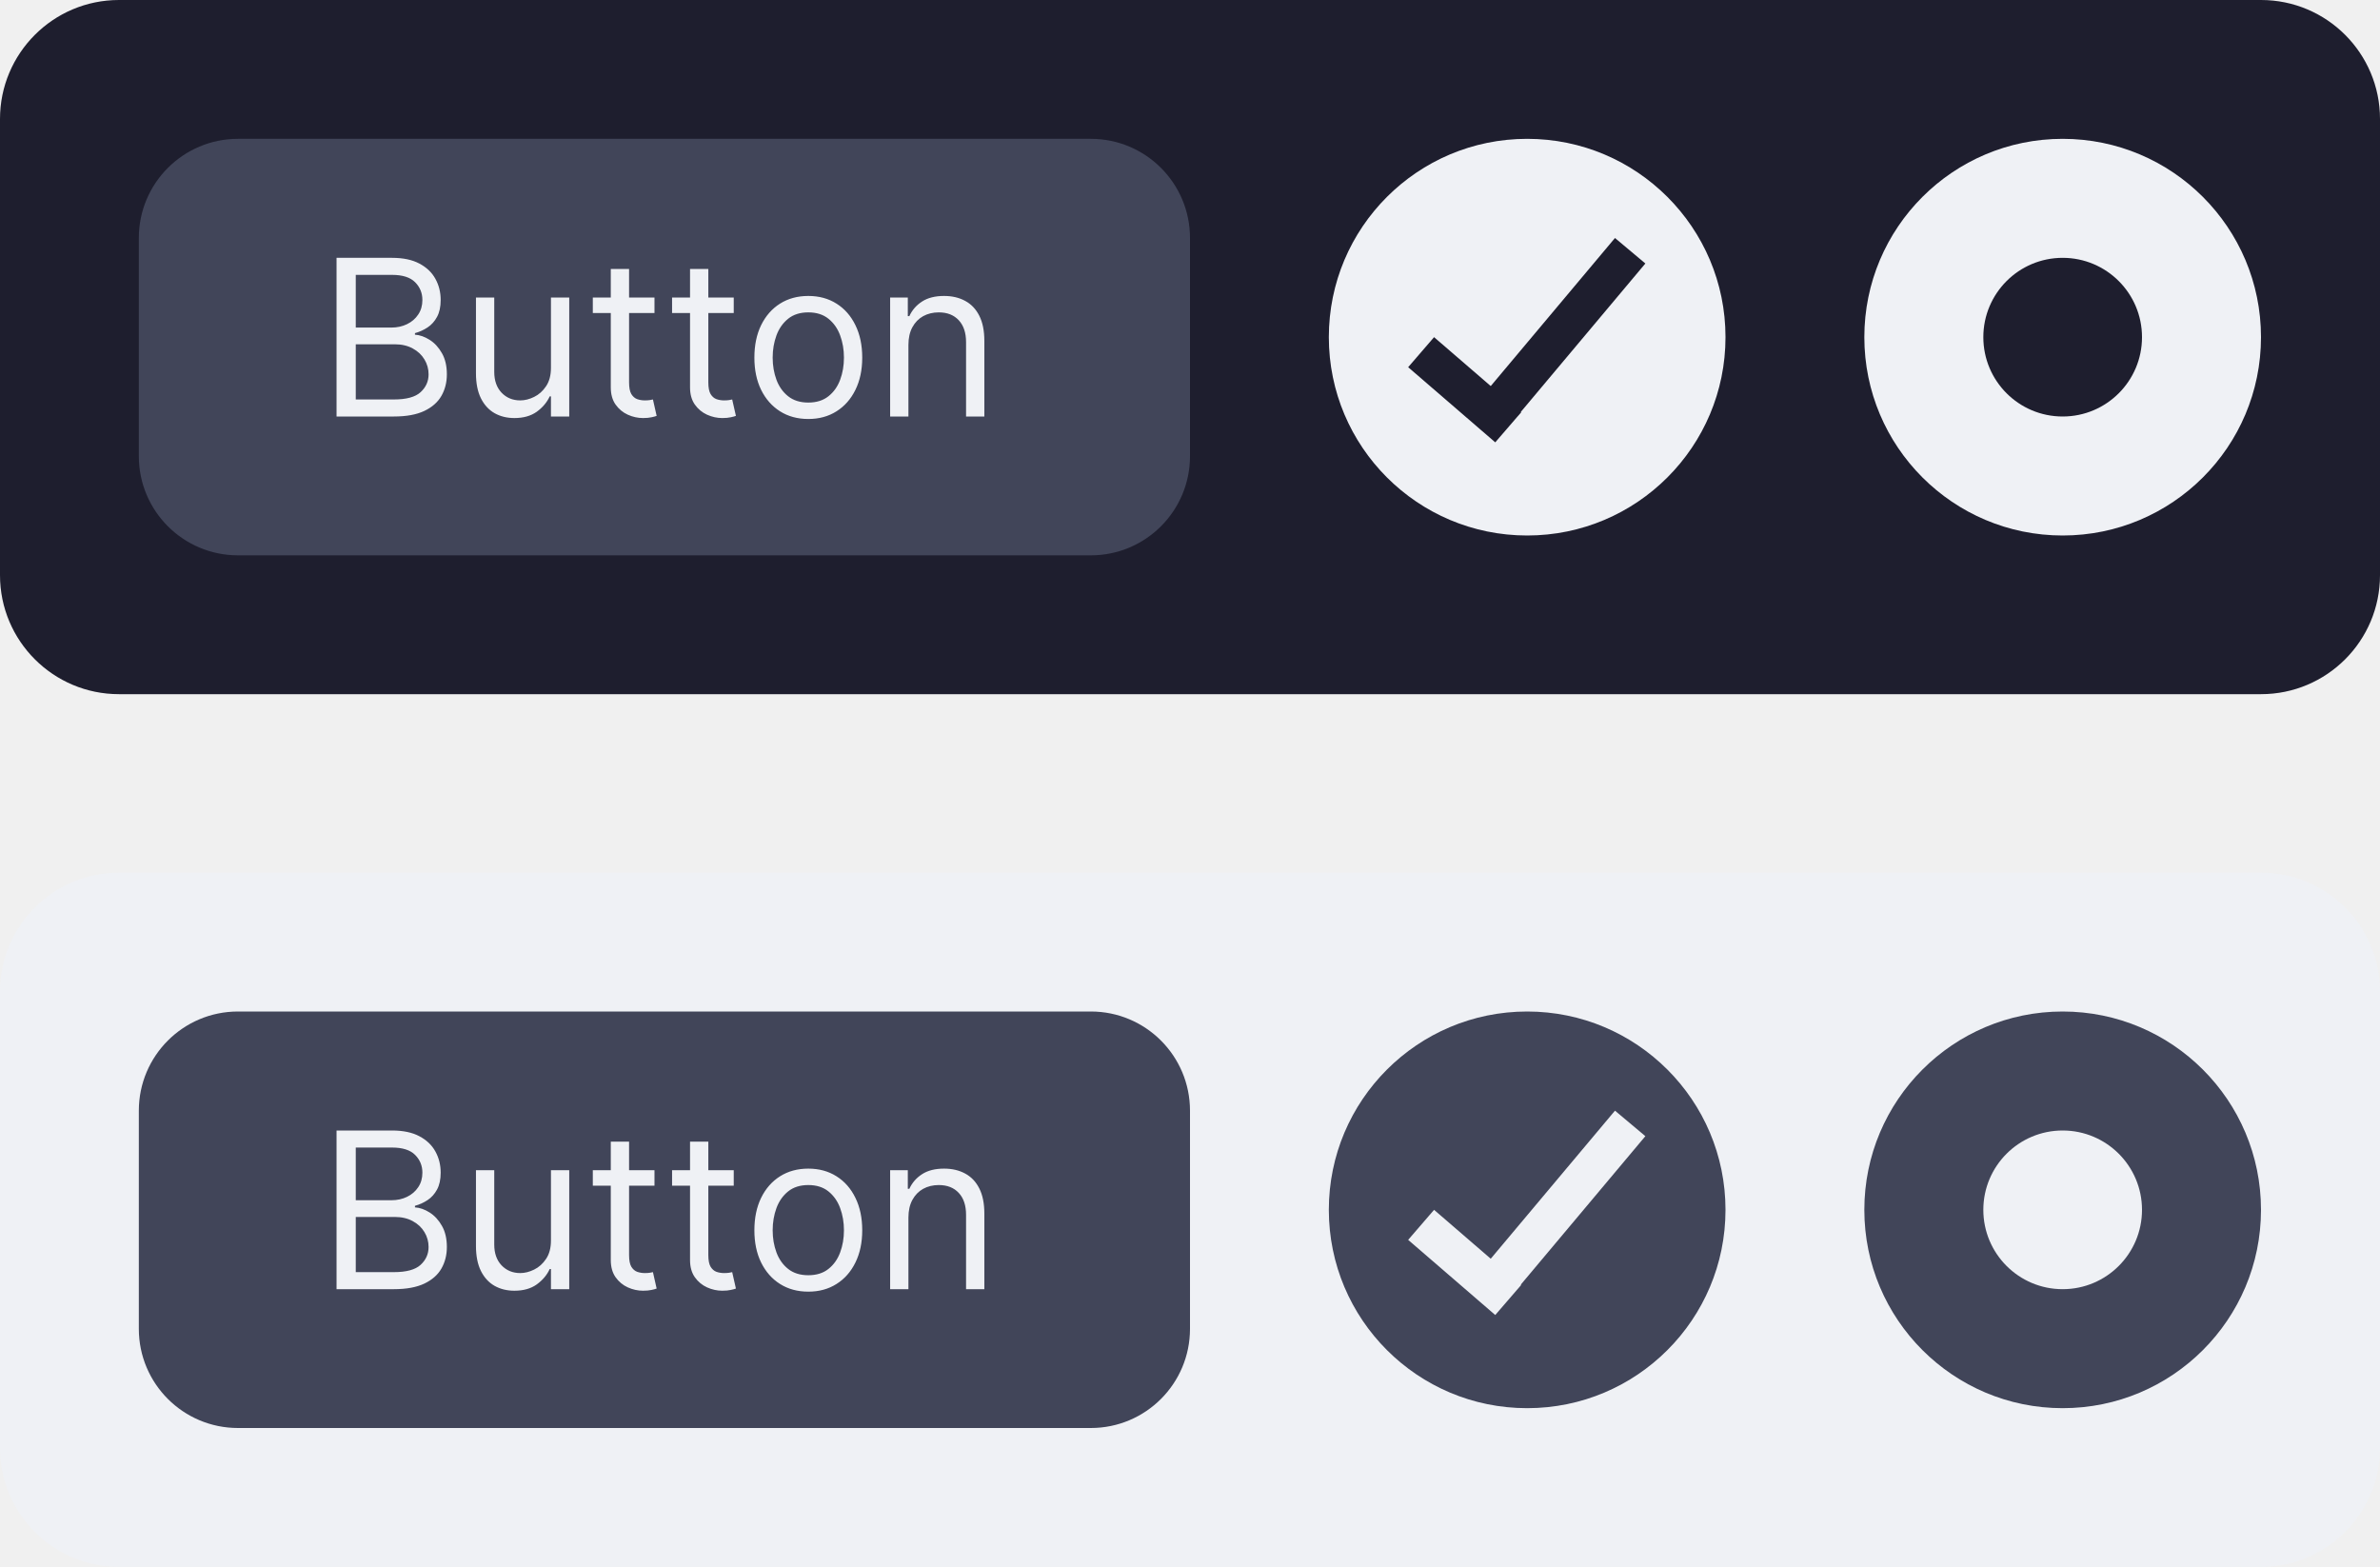
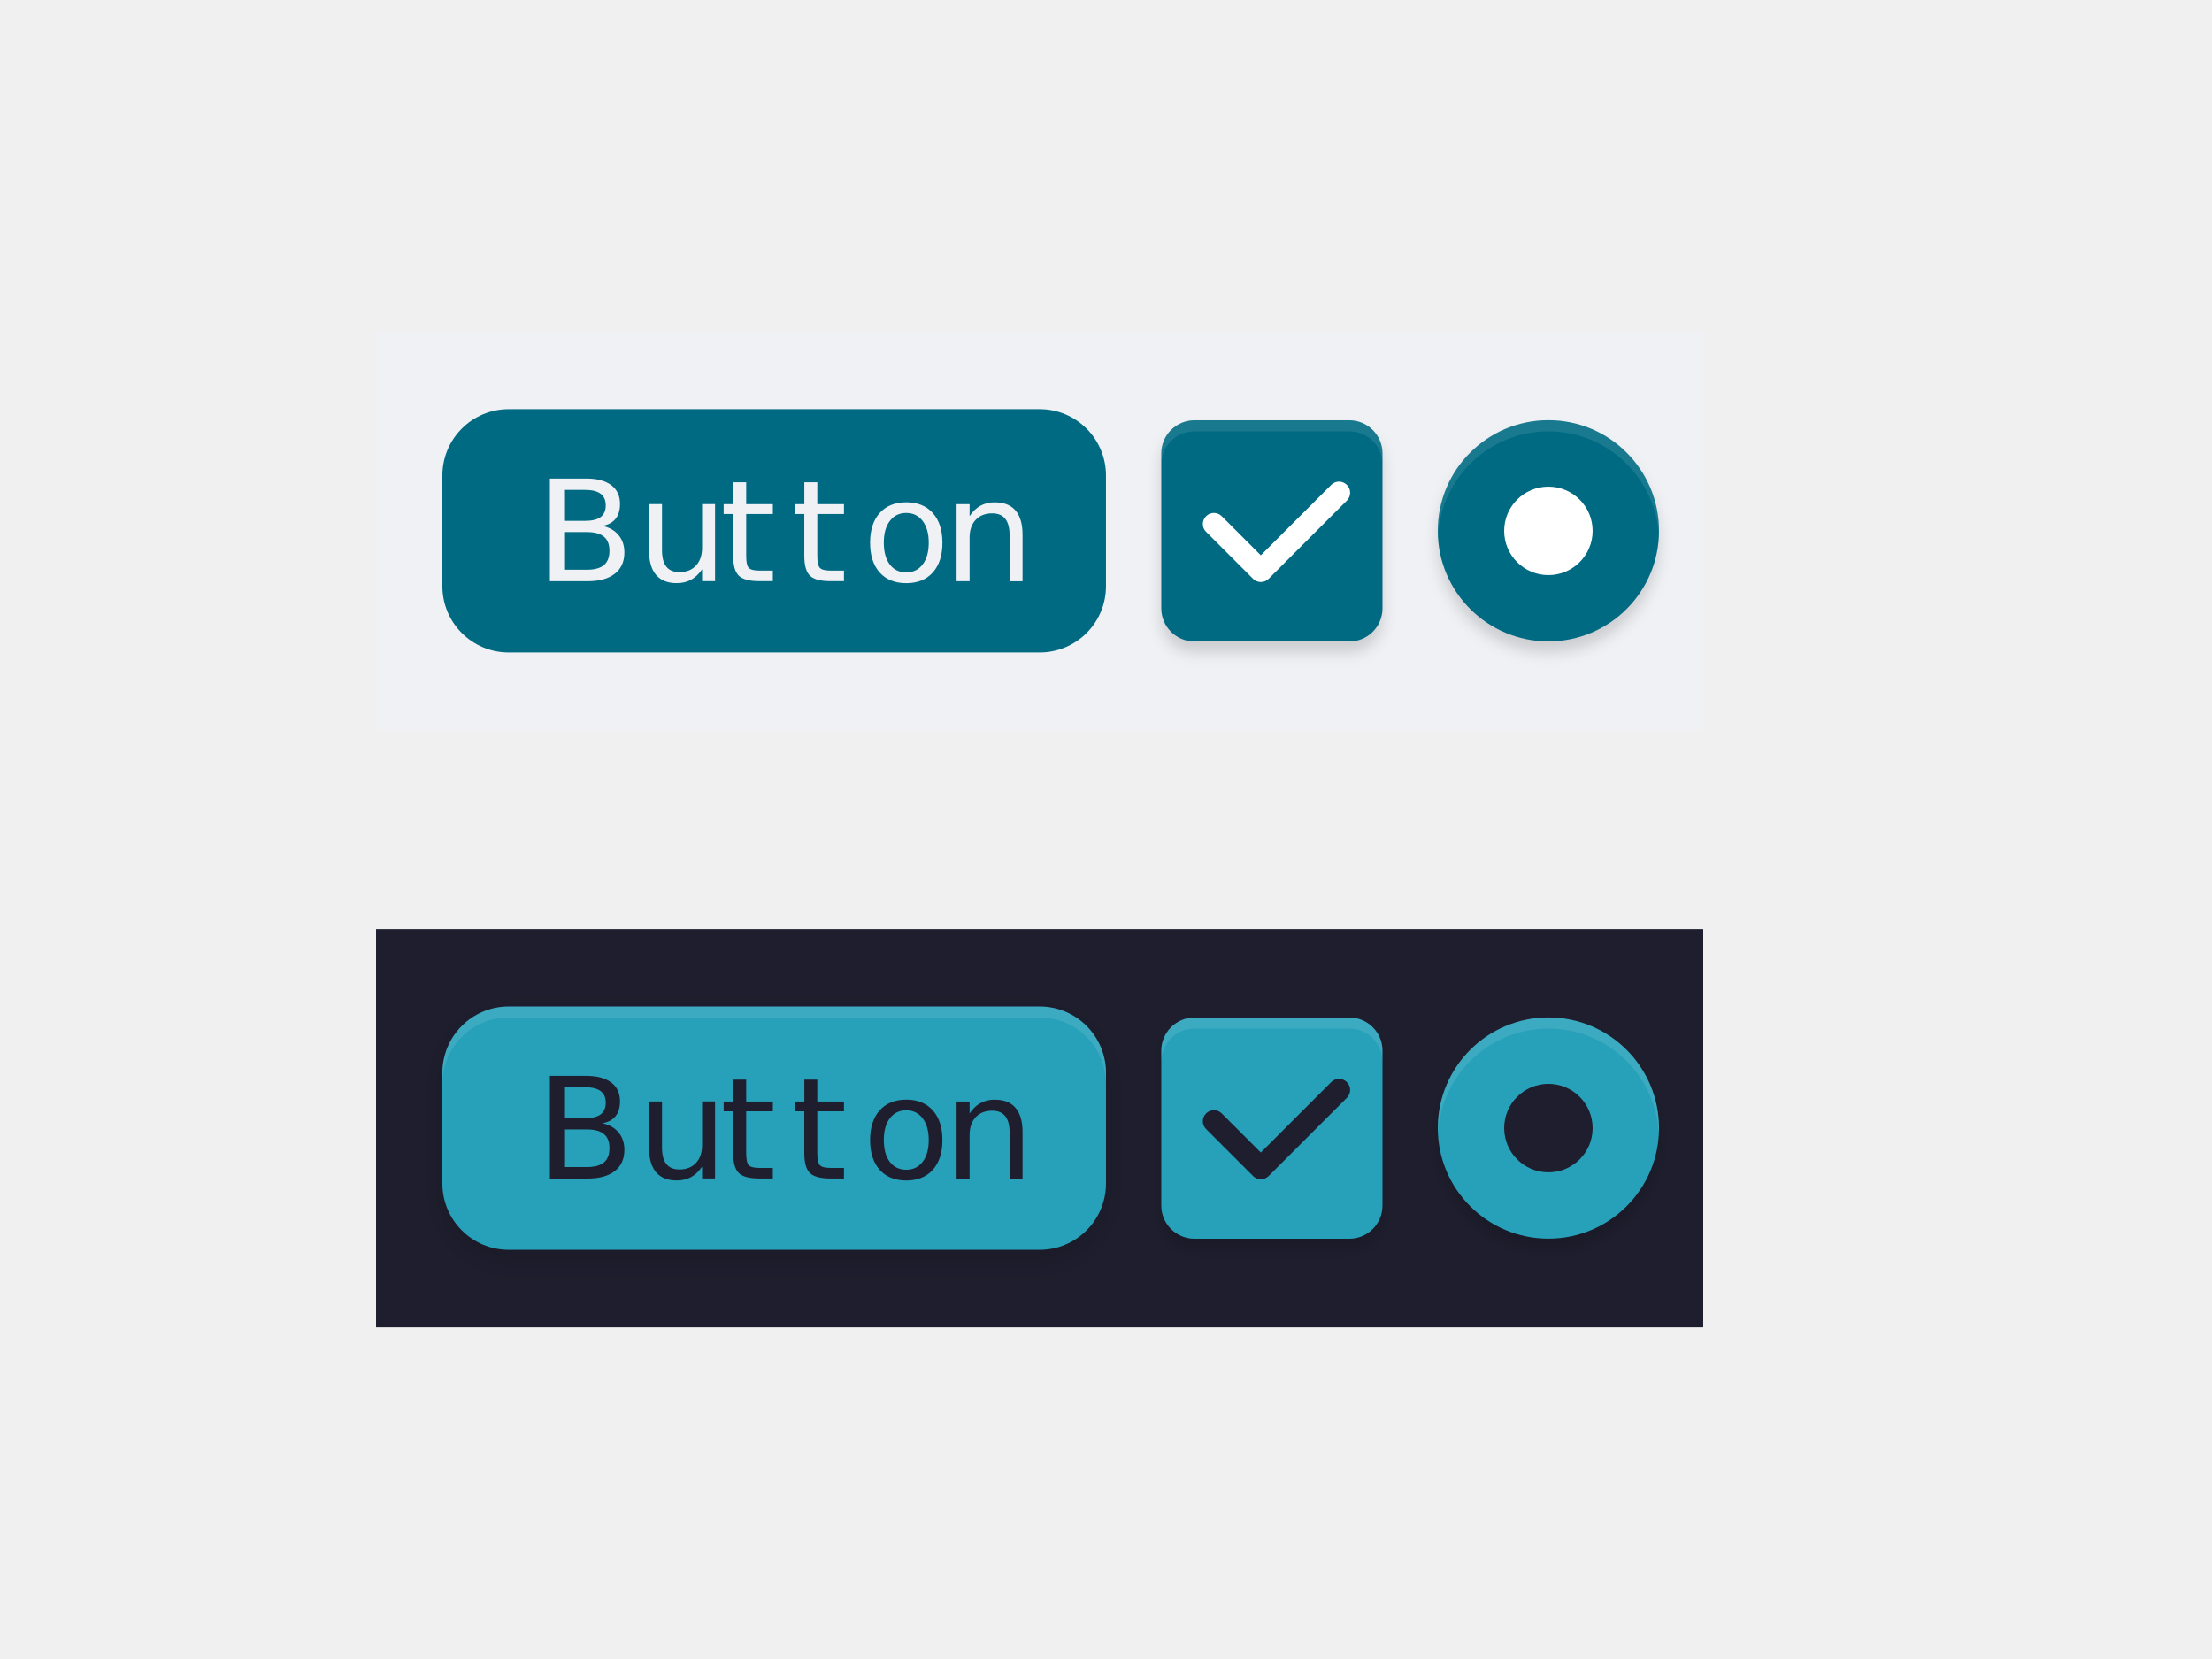
- <svg xmlns="http://www.w3.org/2000/svg" width="120" height="79" viewBox="0 0 120 79" fill="none">
-   <rect y="44" width="120" height="35" rx="6" fill="#EFF1F5" />
-   <rect x="7" y="51" width="53" height="21" rx="5" fill="#414559" />
-   <path d="M16.969 65V57H19.766C20.323 57 20.783 57.096 21.145 57.289C21.506 57.479 21.776 57.736 21.953 58.059C22.13 58.379 22.219 58.734 22.219 59.125C22.219 59.469 22.158 59.753 22.035 59.977C21.915 60.2 21.756 60.378 21.559 60.508C21.363 60.638 21.151 60.734 20.922 60.797V60.875C21.167 60.891 21.413 60.977 21.66 61.133C21.908 61.289 22.115 61.513 22.281 61.805C22.448 62.096 22.531 62.453 22.531 62.875C22.531 63.276 22.44 63.637 22.258 63.957C22.076 64.277 21.788 64.531 21.395 64.719C21.001 64.906 20.49 65 19.859 65H16.969ZM17.938 64.141H19.859C20.492 64.141 20.941 64.018 21.207 63.773C21.475 63.526 21.609 63.227 21.609 62.875C21.609 62.604 21.54 62.354 21.402 62.125C21.264 61.893 21.068 61.708 20.812 61.57C20.557 61.43 20.255 61.359 19.906 61.359H17.938V64.141ZM17.938 60.516H19.734C20.026 60.516 20.289 60.458 20.523 60.344C20.76 60.229 20.948 60.068 21.086 59.859C21.227 59.651 21.297 59.406 21.297 59.125C21.297 58.773 21.174 58.475 20.93 58.23C20.685 57.983 20.297 57.859 19.766 57.859H17.938V60.516ZM27.779 62.547V59H28.701V65H27.779V63.984H27.717C27.576 64.289 27.357 64.548 27.061 64.762C26.764 64.973 26.389 65.078 25.936 65.078C25.561 65.078 25.227 64.996 24.936 64.832C24.644 64.665 24.415 64.415 24.248 64.082C24.081 63.746 23.998 63.323 23.998 62.812V59H24.92V62.75C24.92 63.188 25.042 63.536 25.287 63.797C25.535 64.057 25.85 64.188 26.232 64.188C26.462 64.188 26.695 64.129 26.932 64.012C27.171 63.895 27.372 63.715 27.533 63.473C27.697 63.23 27.779 62.922 27.779 62.547ZM32.999 59V59.781H29.89V59H32.999ZM30.796 57.562H31.718V63.281C31.718 63.542 31.756 63.737 31.831 63.867C31.909 63.995 32.008 64.081 32.128 64.125C32.25 64.167 32.379 64.188 32.515 64.188C32.616 64.188 32.7 64.182 32.765 64.172C32.83 64.159 32.882 64.148 32.921 64.141L33.108 64.969C33.046 64.992 32.959 65.016 32.847 65.039C32.735 65.065 32.593 65.078 32.421 65.078C32.16 65.078 31.905 65.022 31.655 64.91C31.408 64.798 31.202 64.628 31.038 64.398C30.877 64.169 30.796 63.88 30.796 63.531V57.562ZM36.995 59V59.781H33.886V59H36.995ZM34.792 57.562H35.714V63.281C35.714 63.542 35.752 63.737 35.827 63.867C35.905 63.995 36.004 64.081 36.124 64.125C36.246 64.167 36.375 64.188 36.511 64.188C36.612 64.188 36.696 64.182 36.761 64.172C36.826 64.159 36.878 64.148 36.917 64.141L37.105 64.969C37.042 64.992 36.955 65.016 36.843 65.039C36.731 65.065 36.589 65.078 36.417 65.078C36.157 65.078 35.901 65.022 35.651 64.91C35.404 64.798 35.198 64.628 35.034 64.398C34.873 64.169 34.792 63.88 34.792 63.531V57.562ZM40.755 65.125C40.213 65.125 39.738 64.996 39.329 64.738C38.923 64.481 38.605 64.12 38.376 63.656C38.149 63.193 38.036 62.651 38.036 62.031C38.036 61.406 38.149 60.861 38.376 60.395C38.605 59.928 38.923 59.566 39.329 59.309C39.738 59.051 40.213 58.922 40.755 58.922C41.297 58.922 41.77 59.051 42.177 59.309C42.586 59.566 42.903 59.928 43.13 60.395C43.359 60.861 43.474 61.406 43.474 62.031C43.474 62.651 43.359 63.193 43.13 63.656C42.903 64.12 42.586 64.481 42.177 64.738C41.77 64.996 41.297 65.125 40.755 65.125ZM40.755 64.297C41.166 64.297 41.505 64.191 41.77 63.98C42.036 63.77 42.233 63.492 42.36 63.148C42.488 62.805 42.552 62.432 42.552 62.031C42.552 61.63 42.488 61.257 42.36 60.91C42.233 60.564 42.036 60.284 41.77 60.07C41.505 59.857 41.166 59.75 40.755 59.75C40.343 59.75 40.005 59.857 39.739 60.07C39.474 60.284 39.277 60.564 39.149 60.91C39.022 61.257 38.958 61.63 38.958 62.031C38.958 62.432 39.022 62.805 39.149 63.148C39.277 63.492 39.474 63.77 39.739 63.98C40.005 64.191 40.343 64.297 40.755 64.297ZM45.803 61.391V65H44.881V59H45.772V59.938H45.85C45.99 59.633 46.204 59.388 46.49 59.203C46.777 59.016 47.147 58.922 47.6 58.922C48.006 58.922 48.361 59.005 48.666 59.172C48.971 59.336 49.208 59.586 49.377 59.922C49.546 60.255 49.631 60.677 49.631 61.188V65H48.709V61.25C48.709 60.779 48.587 60.411 48.342 60.148C48.097 59.883 47.761 59.75 47.334 59.75C47.04 59.75 46.777 59.814 46.545 59.941C46.316 60.069 46.135 60.255 46.002 60.5C45.869 60.745 45.803 61.042 45.803 61.391Z" fill="#EFF1F5" />
-   <circle cx="77" cy="61" r="10" fill="#414559" />
-   <circle cx="104" cy="61" r="10" fill="#414559" />
-   <circle cx="104" cy="61" r="4" fill="#EFF1F5" />
-   <rect x="75" y="63.66" width="10" height="2" transform="rotate(-50 75 63.6605)" fill="#EFF1F5" />
-   <rect x="72.306" y="61" width="5.8" height="2" transform="rotate(40.7878 72.3065 61)" fill="#EFF1F5" />
-   <rect width="120" height="35" rx="6" fill="#1E1E2E" />
-   <rect x="7" y="7" width="53" height="21" rx="5" fill="#414559" />
-   <path d="M16.969 21V13H19.766C20.323 13 20.783 13.096 21.145 13.289C21.506 13.479 21.776 13.736 21.953 14.059C22.13 14.379 22.219 14.734 22.219 15.125C22.219 15.469 22.158 15.753 22.035 15.977C21.915 16.201 21.756 16.378 21.559 16.508C21.363 16.638 21.151 16.734 20.922 16.797V16.875C21.167 16.891 21.413 16.977 21.66 17.133C21.908 17.289 22.115 17.513 22.281 17.805C22.448 18.096 22.531 18.453 22.531 18.875C22.531 19.276 22.44 19.637 22.258 19.957C22.076 20.277 21.788 20.531 21.395 20.719C21.001 20.906 20.49 21 19.859 21H16.969ZM17.938 20.141H19.859C20.492 20.141 20.941 20.018 21.207 19.773C21.475 19.526 21.609 19.227 21.609 18.875C21.609 18.604 21.54 18.354 21.402 18.125C21.264 17.893 21.068 17.708 20.812 17.57C20.557 17.43 20.255 17.359 19.906 17.359H17.938V20.141ZM17.938 16.516H19.734C20.026 16.516 20.289 16.458 20.523 16.344C20.76 16.229 20.948 16.068 21.086 15.859C21.227 15.651 21.297 15.406 21.297 15.125C21.297 14.773 21.174 14.475 20.93 14.23C20.685 13.983 20.297 13.859 19.766 13.859H17.938V16.516ZM27.779 18.547V15H28.701V21H27.779V19.984H27.717C27.576 20.289 27.357 20.548 27.061 20.762C26.764 20.973 26.389 21.078 25.936 21.078C25.561 21.078 25.227 20.996 24.936 20.832C24.644 20.665 24.415 20.415 24.248 20.082C24.081 19.746 23.998 19.323 23.998 18.812V15H24.92V18.75C24.92 19.188 25.042 19.537 25.287 19.797C25.535 20.057 25.85 20.188 26.232 20.188C26.462 20.188 26.695 20.129 26.932 20.012C27.171 19.895 27.372 19.715 27.533 19.473C27.697 19.23 27.779 18.922 27.779 18.547ZM32.999 15V15.781H29.89V15H32.999ZM30.796 13.562H31.718V19.281C31.718 19.542 31.756 19.737 31.831 19.867C31.909 19.995 32.008 20.081 32.128 20.125C32.25 20.167 32.379 20.188 32.515 20.188C32.616 20.188 32.7 20.182 32.765 20.172C32.83 20.159 32.882 20.148 32.921 20.141L33.108 20.969C33.046 20.992 32.959 21.016 32.847 21.039C32.735 21.065 32.593 21.078 32.421 21.078C32.16 21.078 31.905 21.022 31.655 20.91C31.408 20.798 31.202 20.628 31.038 20.398C30.877 20.169 30.796 19.88 30.796 19.531V13.562ZM36.995 15V15.781H33.886V15H36.995ZM34.792 13.562H35.714V19.281C35.714 19.542 35.752 19.737 35.827 19.867C35.905 19.995 36.004 20.081 36.124 20.125C36.246 20.167 36.375 20.188 36.511 20.188C36.612 20.188 36.696 20.182 36.761 20.172C36.826 20.159 36.878 20.148 36.917 20.141L37.105 20.969C37.042 20.992 36.955 21.016 36.843 21.039C36.731 21.065 36.589 21.078 36.417 21.078C36.157 21.078 35.901 21.022 35.651 20.91C35.404 20.798 35.198 20.628 35.034 20.398C34.873 20.169 34.792 19.88 34.792 19.531V13.562ZM40.755 21.125C40.213 21.125 39.738 20.996 39.329 20.738C38.923 20.48 38.605 20.12 38.376 19.656C38.149 19.193 38.036 18.651 38.036 18.031C38.036 17.406 38.149 16.861 38.376 16.395C38.605 15.928 38.923 15.566 39.329 15.309C39.738 15.051 40.213 14.922 40.755 14.922C41.297 14.922 41.77 15.051 42.177 15.309C42.586 15.566 42.903 15.928 43.13 16.395C43.359 16.861 43.474 17.406 43.474 18.031C43.474 18.651 43.359 19.193 43.13 19.656C42.903 20.12 42.586 20.48 42.177 20.738C41.77 20.996 41.297 21.125 40.755 21.125ZM40.755 20.297C41.166 20.297 41.505 20.191 41.77 19.98C42.036 19.77 42.233 19.492 42.36 19.148C42.488 18.805 42.552 18.432 42.552 18.031C42.552 17.63 42.488 17.256 42.36 16.91C42.233 16.564 42.036 16.284 41.77 16.07C41.505 15.857 41.166 15.75 40.755 15.75C40.343 15.75 40.005 15.857 39.739 16.07C39.474 16.284 39.277 16.564 39.149 16.91C39.022 17.256 38.958 17.63 38.958 18.031C38.958 18.432 39.022 18.805 39.149 19.148C39.277 19.492 39.474 19.77 39.739 19.98C40.005 20.191 40.343 20.297 40.755 20.297ZM45.803 17.391V21H44.881V15H45.772V15.938H45.85C45.99 15.633 46.204 15.388 46.49 15.203C46.777 15.016 47.147 14.922 47.6 14.922C48.006 14.922 48.361 15.005 48.666 15.172C48.971 15.336 49.208 15.586 49.377 15.922C49.546 16.255 49.631 16.677 49.631 17.188V21H48.709V17.25C48.709 16.779 48.587 16.412 48.342 16.148C48.097 15.883 47.761 15.75 47.334 15.75C47.04 15.75 46.777 15.814 46.545 15.941C46.316 16.069 46.135 16.255 46.002 16.5C45.869 16.745 45.803 17.042 45.803 17.391Z" fill="#EFF1F5" />
-   <circle cx="77" cy="17" r="10" fill="#EFF1F5" />
-   <circle cx="104" cy="17" r="10" fill="#EFF1F5" />
-   <circle cx="104" cy="17" r="4" fill="#1E1E2E" />
-   <rect x="75" y="19.66" width="10" height="2" transform="rotate(-50 75 19.6605)" fill="#1E1E2E" />
-   <rect x="72.306" y="17" width="5.8" height="2" transform="rotate(40.7878 72.3065 17)" fill="#1E1E2E" />
+ <svg xmlns="http://www.w3.org/2000/svg" width="200" height="150" version="1.1" viewBox="0 0 52.917 39.688" id="svg202" xml:space="preserve">
+   <defs id="defs206">
+     <filter style="color-interpolation-filters:sRGB" id="filter1462" x="-0.075" y="-0.075" width="1.15" height="1.15">
+       <feGaussianBlur stdDeviation="0.165" id="feGaussianBlur1464" />
+     </filter>
+     <filter style="color-interpolation-filters:sRGB" id="filter1524" x="-0.075" y="-0.075" width="1.15" height="1.15">
+       <feGaussianBlur stdDeviation="0.165" id="feGaussianBlur1526" />
+     </filter>
+     <filter style="color-interpolation-filters:sRGB" id="filter1919" x="-0.051" y="-0.14" width="1.102" height="1.28">
+       <feGaussianBlur stdDeviation="0.339" id="feGaussianBlur1921" />
+     </filter>
+   </defs>
+   <g id="thumbnail">
+     <rect x="8.996" y="7.938" width="31.75" height="9.525" rx="0" ry="2.744" fill="#f2f2f2" stroke-width="0" id="rect2" style="fill:#eff1f5;fill-opacity:1" />
+     <rect x="10.583" y="9.788" width="15.875" height="5.821" rx="1.587" ry="1.587" fill="#000000" opacity="0.08" id="rect4" style="fill:#006a83;fill-opacity:1;opacity:1" />
+     <path d="m 13.155,11.448 v 2.456 h 0.902 c 0.282,0 0.499,-0.06 0.651,-0.179 0.153,-0.12 0.229,-0.289 0.229,-0.508 0,-0.167 -0.047,-0.305 -0.14,-0.416 -0.092,-0.112 -0.221,-0.186 -0.389,-0.221 0.139,-0.022 0.244,-0.078 0.316,-0.166 0.072,-0.089 0.108,-0.208 0.108,-0.359 0,-0.194 -0.07,-0.344 -0.21,-0.449 -0.14,-0.105 -0.34,-0.158 -0.599,-0.158 z m 4.384,0.09 v 0.523 h -0.227 v 0.235 h 0.227 v 1 c 0,0.23 0.046,0.389 0.136,0.477 0.091,0.087 0.256,0.13 0.495,0.13 h 0.318 v -0.253 h -0.318 c -0.129,0 -0.215,-0.021 -0.257,-0.064 -0.042,-0.043 -0.062,-0.14 -0.062,-0.29 v -1 h 0.638 v -0.235 h -0.638 v -0.523 z m 1.703,0 v 0.523 H 19.014 v 0.235 h 0.227 v 1 c 0,0.23 0.045,0.389 0.136,0.477 0.091,0.087 0.256,0.13 0.495,0.13 h 0.318 v -0.253 h -0.318 c -0.129,0 -0.215,-0.021 -0.257,-0.064 -0.042,-0.043 -0.063,-0.14 -0.063,-0.29 v -1 h 0.638 v -0.235 h -0.638 v -0.523 z m -5.747,0.182 h 0.503 c 0.166,0 0.289,0.031 0.37,0.092 0.082,0.061 0.123,0.154 0.123,0.278 0,0.125 -0.041,0.219 -0.123,0.28 -0.081,0.06 -0.204,0.09 -0.37,0.09 h -0.503 z m 8.185,0.296 c -0.27,0 -0.482,0.086 -0.636,0.257 -0.153,0.171 -0.229,0.408 -0.229,0.711 0,0.302 0.076,0.539 0.229,0.711 0.154,0.171 0.366,0.256 0.636,0.256 0.269,0 0.481,-0.085 0.635,-0.256 0.154,-0.172 0.23,-0.409 0.23,-0.711 0,-0.303 -0.077,-0.539 -0.23,-0.711 -0.154,-0.171 -0.365,-0.257 -0.635,-0.257 z m 2.124,0 c -0.131,0 -0.247,0.027 -0.348,0.082 -0.1,0.055 -0.187,0.138 -0.261,0.249 v -0.286 h -0.311 v 1.843 h 0.311 v -1.041 c 0,-0.18 0.048,-0.322 0.145,-0.426 0.096,-0.104 0.228,-0.156 0.395,-0.156 0.139,0 0.244,0.043 0.313,0.13 0.07,0.087 0.104,0.217 0.104,0.392 v 1.102 h 0.31 v -1.112 c 0,-0.254 -0.055,-0.447 -0.166,-0.578 -0.111,-0.132 -0.275,-0.197 -0.491,-0.197 z m -8.277,0.044 v 1.116 c 0,0.253 0.056,0.446 0.168,0.577 0.112,0.132 0.276,0.197 0.493,0.197 0.131,0 0.246,-0.027 0.345,-0.081 0.1,-0.055 0.187,-0.138 0.263,-0.25 v 0.283 h 0.31 v -1.843 h -0.31 v 1.045 c 0,0.18 -0.049,0.322 -0.146,0.426 -0.096,0.104 -0.229,0.157 -0.396,0.157 -0.139,0 -0.243,-0.044 -0.313,-0.13 -0.07,-0.088 -0.104,-0.219 -0.104,-0.393 v -1.104 z m 6.154,0.212 c 0.165,0 0.296,0.064 0.392,0.192 0.096,0.127 0.145,0.3 0.145,0.518 0,0.219 -0.048,0.393 -0.145,0.52 -0.096,0.127 -0.227,0.191 -0.392,0.191 -0.167,0 -0.299,-0.063 -0.395,-0.189 -0.095,-0.127 -0.143,-0.301 -0.143,-0.522 0,-0.22 0.048,-0.394 0.145,-0.52 0.096,-0.127 0.228,-0.191 0.394,-0.191 z m -8.185,0.457 h 0.545 c 0.183,0 0.318,0.037 0.406,0.11 0.089,0.072 0.133,0.185 0.133,0.339 0,0.152 -0.044,0.266 -0.133,0.341 -0.088,0.073 -0.223,0.11 -0.406,0.11 h -0.545 z" fill="#000000" opacity="0.65" id="path6" style="fill:#eff1f5;fill-opacity:1;opacity:1" />
+     <path id="path1522" style="opacity:0.15;fill:#000000;fill-opacity:1;stroke-width:0.265;filter:url(#filter1524)" d="m 37.042,10.319 c -1.461,0 -2.646,1.185 -2.646,2.646 0,1.461 1.185,2.646 2.646,2.646 1.461,0 2.646,-1.185 2.646,-2.646 0,-1.461 -1.185,-2.646 -2.646,-2.646 z" />
+     <path id="path1041" style="fill:#006a83;fill-opacity:1;stroke-width:0.265" d="m 37.042,10.052 c -1.461,0 -2.646,1.185 -2.646,2.646 0,1.461 1.185,2.646 2.646,2.646 1.461,0 2.646,-1.185 2.646,-2.646 0,-1.461 -1.185,-2.646 -2.646,-2.646 z" />
+     <rect style="opacity:0.15;fill:#000000;fill-opacity:1;stroke-width:0.529;stroke-linecap:round;stroke-linejoin:round;filter:url(#filter1462)" id="rect906" width="5.292" height="5.292" x="27.781" y="10.319" rx="0.794" ry="0.794" />
+     <rect style="opacity:1;fill:#006a83;fill-opacity:1;stroke-width:0.529;stroke-linecap:round;stroke-linejoin:round" id="rect368" width="5.292" height="5.292" x="27.781" y="10.054" rx="0.794" ry="0.794" />
+     <path id="rect340" d="m 32.22,11.6 c -0.104,-0.104 -0.271,-0.104 -0.374,0 l -1.684,1.684 -0.935,-0.935 c -0.104,-0.104 -0.271,-0.104 -0.374,0 -0.104,0.104 -0.104,0.271 0,0.374 l 1.123,1.123 c 0.006,0.006 0.013,0.012 0.02,0.018 0.104,0.085 0.257,0.079 0.354,-0.018 l 1.871,-1.871 c 0.104,-0.104 0.104,-0.271 0,-0.374 z" style="fill:#ffffff;stroke-width:0.265" />
+     <path id="rect901" style="opacity:0.1;fill:#ffffff;fill-opacity:1;stroke-width:0.529;stroke-linecap:round;stroke-linejoin:round" d="m 28.575,10.054 c -0.44,0 -0.794,0.354 -0.794,0.794 v 0.265 c 0,-0.44 0.354,-0.794 0.794,-0.794 h 3.704 c 0.44,0 0.794,0.354 0.794,0.794 v -0.265 c 0,-0.44 -0.354,-0.794 -0.794,-0.794 z" />
+     <path id="path1466" style="fill:#ffffff;fill-opacity:1;stroke-width:0.265" d="m 37.042,11.642 c 0.585,0 1.058,0.474 1.058,1.058 0,0.585 -0.474,1.058 -1.058,1.058 -0.585,0 -1.058,-0.474 -1.058,-1.058 0,-0.585 0.474,-1.058 1.058,-1.058 z" />
+     <path id="path1517" style="opacity:0.1;fill:#ffffff;fill-opacity:1;stroke-width:0.265" d="m 37.042,10.052 c -1.461,0 -2.646,1.185 -2.646,2.646 0,0.044 0.002,0.087 0.004,0.131 0.071,-1.397 1.227,-2.51 2.642,-2.51 1.415,0 2.571,1.113 2.642,2.51 0.002,-0.043 0.004,-0.087 0.004,-0.131 0,-1.461 -1.185,-2.646 -2.646,-2.646 z" />
+   </g>
+   <g id="thumbnail-Dark">
+     <rect x="8.996" y="22.228" width="31.75" height="9.525" rx="0" ry="2.744" fill="#2c2c2c" stroke-width="0" id="rect13" style="fill:#1e1e2e;fill-opacity:1" />
+     <rect x="10.583" y="24.342" width="15.875" height="5.821" rx="1.587" ry="1.587" fill="#ffffff" opacity="0.1" id="rect1917" style="fill:#000000;filter:url(#filter1919);opacity:0.15" />
+     <rect x="10.583" y="24.078" width="15.875" height="5.821" rx="1.587" ry="1.587" fill="#ffffff" opacity="0.1" id="rect15" style="opacity:1;fill:#27a1b9;fill-opacity:1" />
+     <path d="m 13.155,25.738 v 2.456 h 0.902 c 0.282,0 0.499,-0.06 0.651,-0.179 0.153,-0.12 0.229,-0.289 0.229,-0.508 0,-0.167 -0.047,-0.305 -0.14,-0.416 -0.092,-0.112 -0.221,-0.186 -0.389,-0.221 0.139,-0.022 0.244,-0.077 0.316,-0.166 0.072,-0.089 0.108,-0.208 0.108,-0.359 0,-0.194 -0.07,-0.344 -0.21,-0.449 -0.14,-0.105 -0.34,-0.158 -0.599,-0.158 z m 4.384,0.09 v 0.523 h -0.227 v 0.235 h 0.227 v 1 c 0,0.23 0.046,0.389 0.136,0.477 0.091,0.087 0.256,0.13 0.495,0.13 h 0.318 v -0.253 h -0.318 c -0.129,0 -0.215,-0.021 -0.257,-0.064 -0.042,-0.043 -0.062,-0.14 -0.062,-0.29 v -1 h 0.638 v -0.235 h -0.638 v -0.523 z m 1.703,0 v 0.523 H 19.014 v 0.235 h 0.227 v 1 c 0,0.23 0.045,0.389 0.136,0.477 0.091,0.087 0.256,0.13 0.495,0.13 h 0.318 v -0.253 h -0.318 c -0.129,0 -0.215,-0.021 -0.257,-0.064 -0.042,-0.043 -0.063,-0.14 -0.063,-0.29 v -1 h 0.638 v -0.235 h -0.638 v -0.523 z m -5.747,0.182 h 0.503 c 0.166,0 0.289,0.031 0.37,0.092 0.082,0.061 0.123,0.154 0.123,0.278 0,0.125 -0.041,0.219 -0.123,0.28 -0.081,0.06 -0.204,0.09 -0.37,0.09 h -0.503 z m 8.185,0.296 c -0.27,0 -0.482,0.086 -0.636,0.257 -0.153,0.171 -0.229,0.408 -0.229,0.711 0,0.302 0.076,0.539 0.229,0.711 0.154,0.171 0.366,0.256 0.636,0.256 0.269,0 0.481,-0.085 0.635,-0.256 0.154,-0.172 0.23,-0.409 0.23,-0.711 0,-0.303 -0.077,-0.539 -0.23,-0.711 -0.154,-0.171 -0.365,-0.257 -0.635,-0.257 z m 2.124,0 c -0.131,0 -0.247,0.027 -0.348,0.082 -0.1,0.055 -0.187,0.138 -0.261,0.249 v -0.286 h -0.311 v 1.843 h 0.311 v -1.041 c 0,-0.18 0.048,-0.322 0.145,-0.426 0.096,-0.104 0.228,-0.156 0.395,-0.156 0.139,0 0.244,0.043 0.313,0.13 0.07,0.087 0.104,0.217 0.104,0.392 v 1.102 h 0.31 v -1.112 c 0,-0.254 -0.055,-0.447 -0.166,-0.578 -0.111,-0.132 -0.275,-0.197 -0.491,-0.197 z m -8.277,0.044 v 1.116 c 0,0.253 0.056,0.446 0.168,0.577 0.112,0.132 0.276,0.197 0.493,0.197 0.131,0 0.246,-0.027 0.345,-0.081 0.1,-0.055 0.187,-0.138 0.263,-0.25 v 0.283 h 0.31 v -1.843 h -0.31 v 1.045 c 0,0.18 -0.049,0.322 -0.146,0.426 -0.096,0.104 -0.229,0.157 -0.396,0.157 -0.139,0 -0.243,-0.044 -0.313,-0.13 -0.07,-0.088 -0.104,-0.219 -0.104,-0.393 v -1.104 z m 6.154,0.212 c 0.165,0 0.296,0.064 0.392,0.192 0.096,0.127 0.145,0.3 0.145,0.518 0,0.219 -0.048,0.393 -0.145,0.52 -0.096,0.127 -0.227,0.191 -0.392,0.191 -0.167,0 -0.299,-0.063 -0.395,-0.189 -0.095,-0.127 -0.143,-0.301 -0.143,-0.522 0,-0.22 0.048,-0.394 0.145,-0.52 0.096,-0.127 0.228,-0.191 0.394,-0.191 z m -8.185,0.457 h 0.545 c 0.183,0 0.318,0.037 0.406,0.11 0.089,0.072 0.133,0.185 0.133,0.339 0,0.152 -0.044,0.266 -0.133,0.341 -0.088,0.073 -0.223,0.11 -0.406,0.11 h -0.545 z" fill="#ffffff" opacity="0.65" id="path17" style="fill:#1e1e2e;fill-opacity:1;opacity:1" />
+     <path id="path1896" style="opacity:0.15;fill:#000000;fill-opacity:1;stroke-width:0.265;filter:url(#filter1524)" d="m 37.042,24.607 c -1.461,0 -2.646,1.185 -2.646,2.646 0,1.461 1.185,2.646 2.646,2.646 1.461,0 2.646,-1.185 2.646,-2.646 0,-1.461 -1.185,-2.646 -2.646,-2.646 z" />
+     <path id="path1898" style="fill:#27a1b9;fill-opacity:1;stroke-width:0.265" d="m 37.042,24.34 c -1.461,0 -2.646,1.185 -2.646,2.646 0,1.461 1.185,2.646 2.646,2.646 1.461,0 2.646,-1.185 2.646,-2.646 0,-1.461 -1.185,-2.646 -2.646,-2.646 z" />
+     <rect style="opacity:0.15;fill:#000000;fill-opacity:1;stroke-width:0.529;stroke-linecap:round;stroke-linejoin:round;filter:url(#filter1462)" id="rect1900" width="5.292" height="5.292" x="27.781" y="24.607" rx="0.794" ry="0.794" />
+     <rect style="opacity:1;fill:#27a1b9;fill-opacity:1;stroke-width:0.529;stroke-linecap:round;stroke-linejoin:round" id="rect1902" width="5.292" height="5.292" x="27.781" y="24.342" rx="0.794" ry="0.794" />
+     <path id="path1904" d="m 32.22,25.887 c -0.104,-0.104 -0.271,-0.104 -0.374,0 l -1.684,1.684 -0.935,-0.935 c -0.104,-0.104 -0.271,-0.104 -0.374,0 -0.104,0.104 -0.104,0.271 0,0.374 l 1.123,1.123 c 0.006,0.006 0.013,0.012 0.02,0.018 0.104,0.085 0.257,0.079 0.354,-0.018 l 1.871,-1.871 c 0.104,-0.104 0.104,-0.271 0,-0.374 z" style="fill:#1e1e2e;stroke-width:0.265;fill-opacity:1" />
+     <path id="path1906" style="opacity:0.1;fill:#ffffff;fill-opacity:1;stroke-width:0.529;stroke-linecap:round;stroke-linejoin:round" d="m 28.575,24.342 c -0.44,0 -0.794,0.354 -0.794,0.794 v 0.265 c 0,-0.44 0.354,-0.794 0.794,-0.794 h 3.704 c 0.44,0 0.794,0.354 0.794,0.794 v -0.265 c 0,-0.44 -0.354,-0.794 -0.794,-0.794 z" />
+     <path id="path1908" style="fill:#1e1e2e;fill-opacity:1;stroke-width:0.265" d="m 37.042,25.929 c 0.585,0 1.058,0.474 1.058,1.058 0,0.585 -0.474,1.058 -1.058,1.058 -0.585,0 -1.058,-0.474 -1.058,-1.058 0,-0.585 0.474,-1.058 1.058,-1.058 z" />
+     <path id="path1910" style="opacity:0.1;fill:#ffffff;fill-opacity:1;stroke-width:0.265" d="m 37.042,24.34 c -1.461,0 -2.646,1.185 -2.646,2.646 0,0.044 0.002,0.087 0.004,0.131 0.071,-1.397 1.227,-2.51 2.642,-2.51 1.415,0 2.571,1.113 2.642,2.51 0.002,-0.043 0.004,-0.087 0.004,-0.131 0,-1.461 -1.185,-2.646 -2.646,-2.646 z" />
+     <path id="rect1912" d="M 12.17 24.077 C 11.291 24.077 10.583 24.785 10.583 25.665 L 10.583 25.929 C 10.583 25.05 11.291 24.342 12.17 24.342 L 24.87 24.342 C 25.75 24.342 26.458 25.05 26.458 25.929 L 26.458 25.665 C 26.458 24.785 25.75 24.077 24.87 24.077 L 12.17 24.077 z " style="fill:#ffffff;opacity:0.1" />
+   </g>
</svg>
